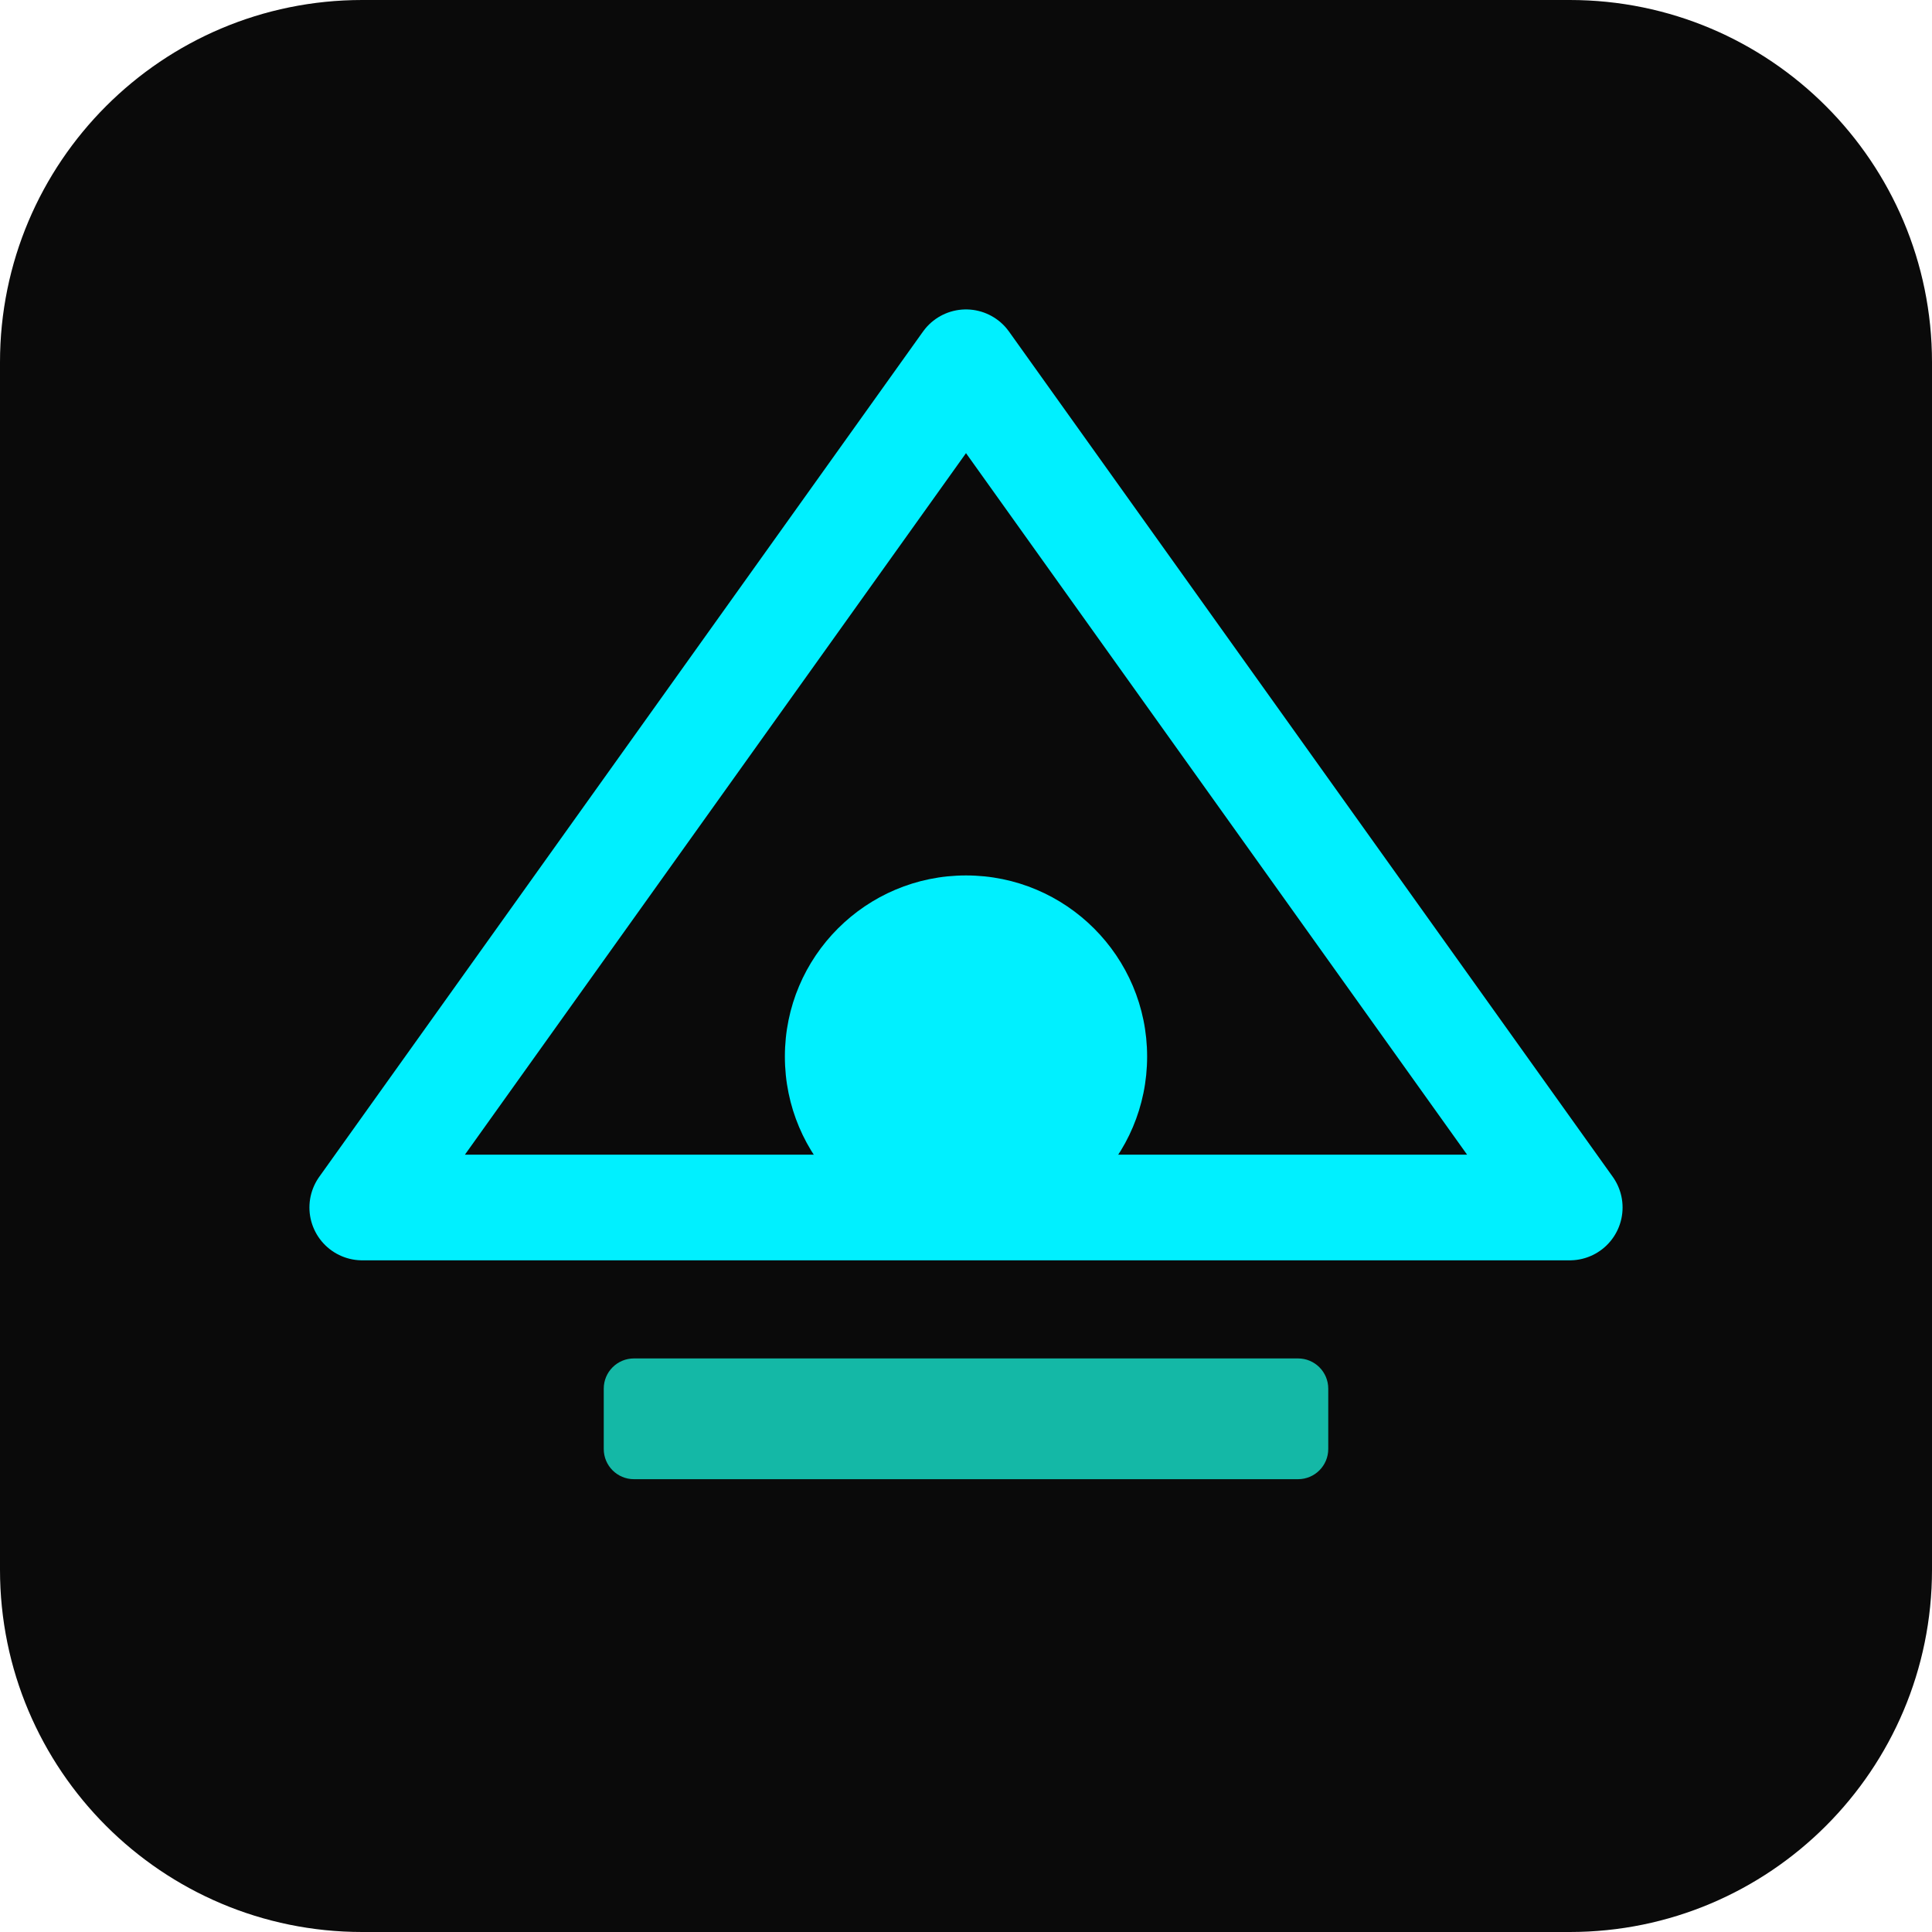
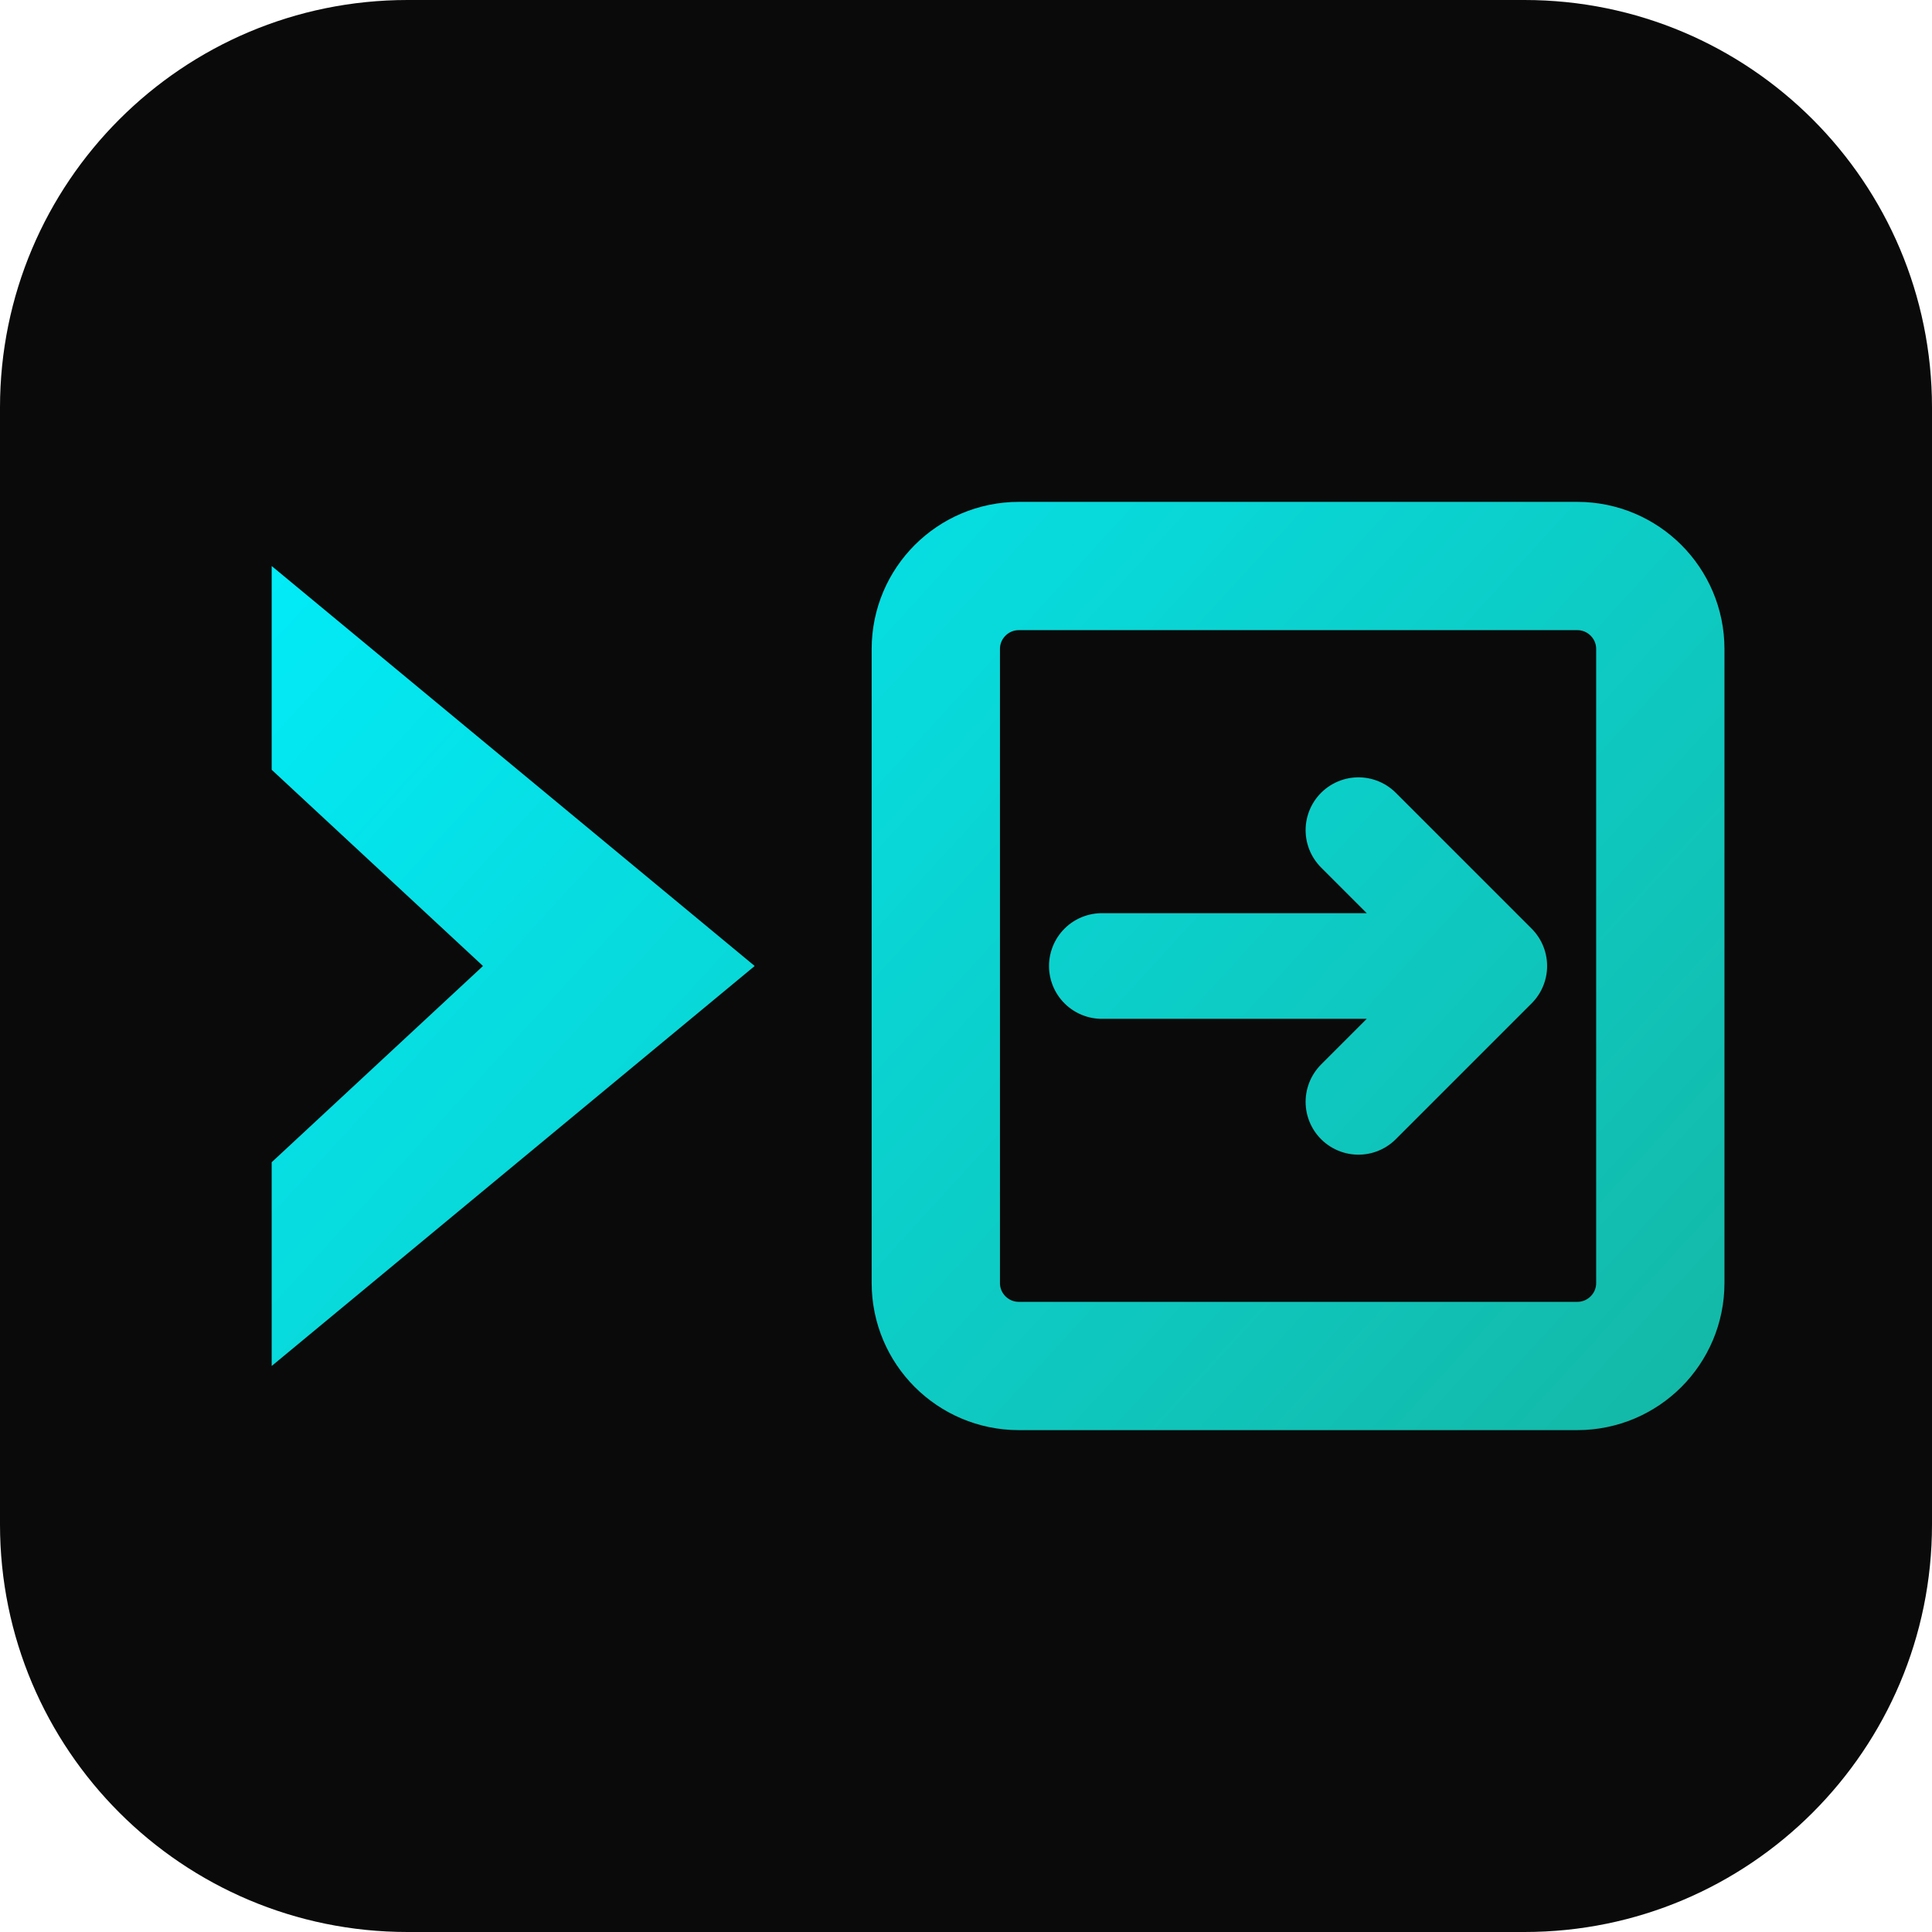
<svg xmlns="http://www.w3.org/2000/svg" viewBox="0 0 512 512" fill="none">
-   <rect width="512" height="512" rx="96" fill="#0a0a0a" />
-   <path d="M96 320 L256 96 L416 320 Z" stroke="#00F0FF" stroke-width="28" fill="none" stroke-linejoin="round" />
-   <circle cx="256" cy="280" r="48" fill="#00F0FF" />
-   <rect x="160" y="360" width="192" height="32" rx="8" fill="#14b8a6" />
+   <rect width="512" height="512" rx="108" fill="#0a0a0a" />
+   <defs>
+     <linearGradient id="g" x1="80" y1="80" x2="430" y2="400" gradientUnits="userSpaceOnUse">
+       <stop stop-color="#00F0FF" />
+       <stop offset="1" stop-color="#14b8a6" />
+     </linearGradient>
+   </defs>
+   <path d="M72 150 L200 256 L72 362 V308 L128 256 L72 204 Z" fill="url(#g)" />
+   <rect x="248" y="150" width="192" height="212" rx="22" stroke="url(#g)" stroke-width="34" />
+   <path d="M292 256 H396 M360 220 L396 256 L360 292" stroke="url(#g)" stroke-width="28" stroke-linecap="round" stroke-linejoin="round" />
</svg>
